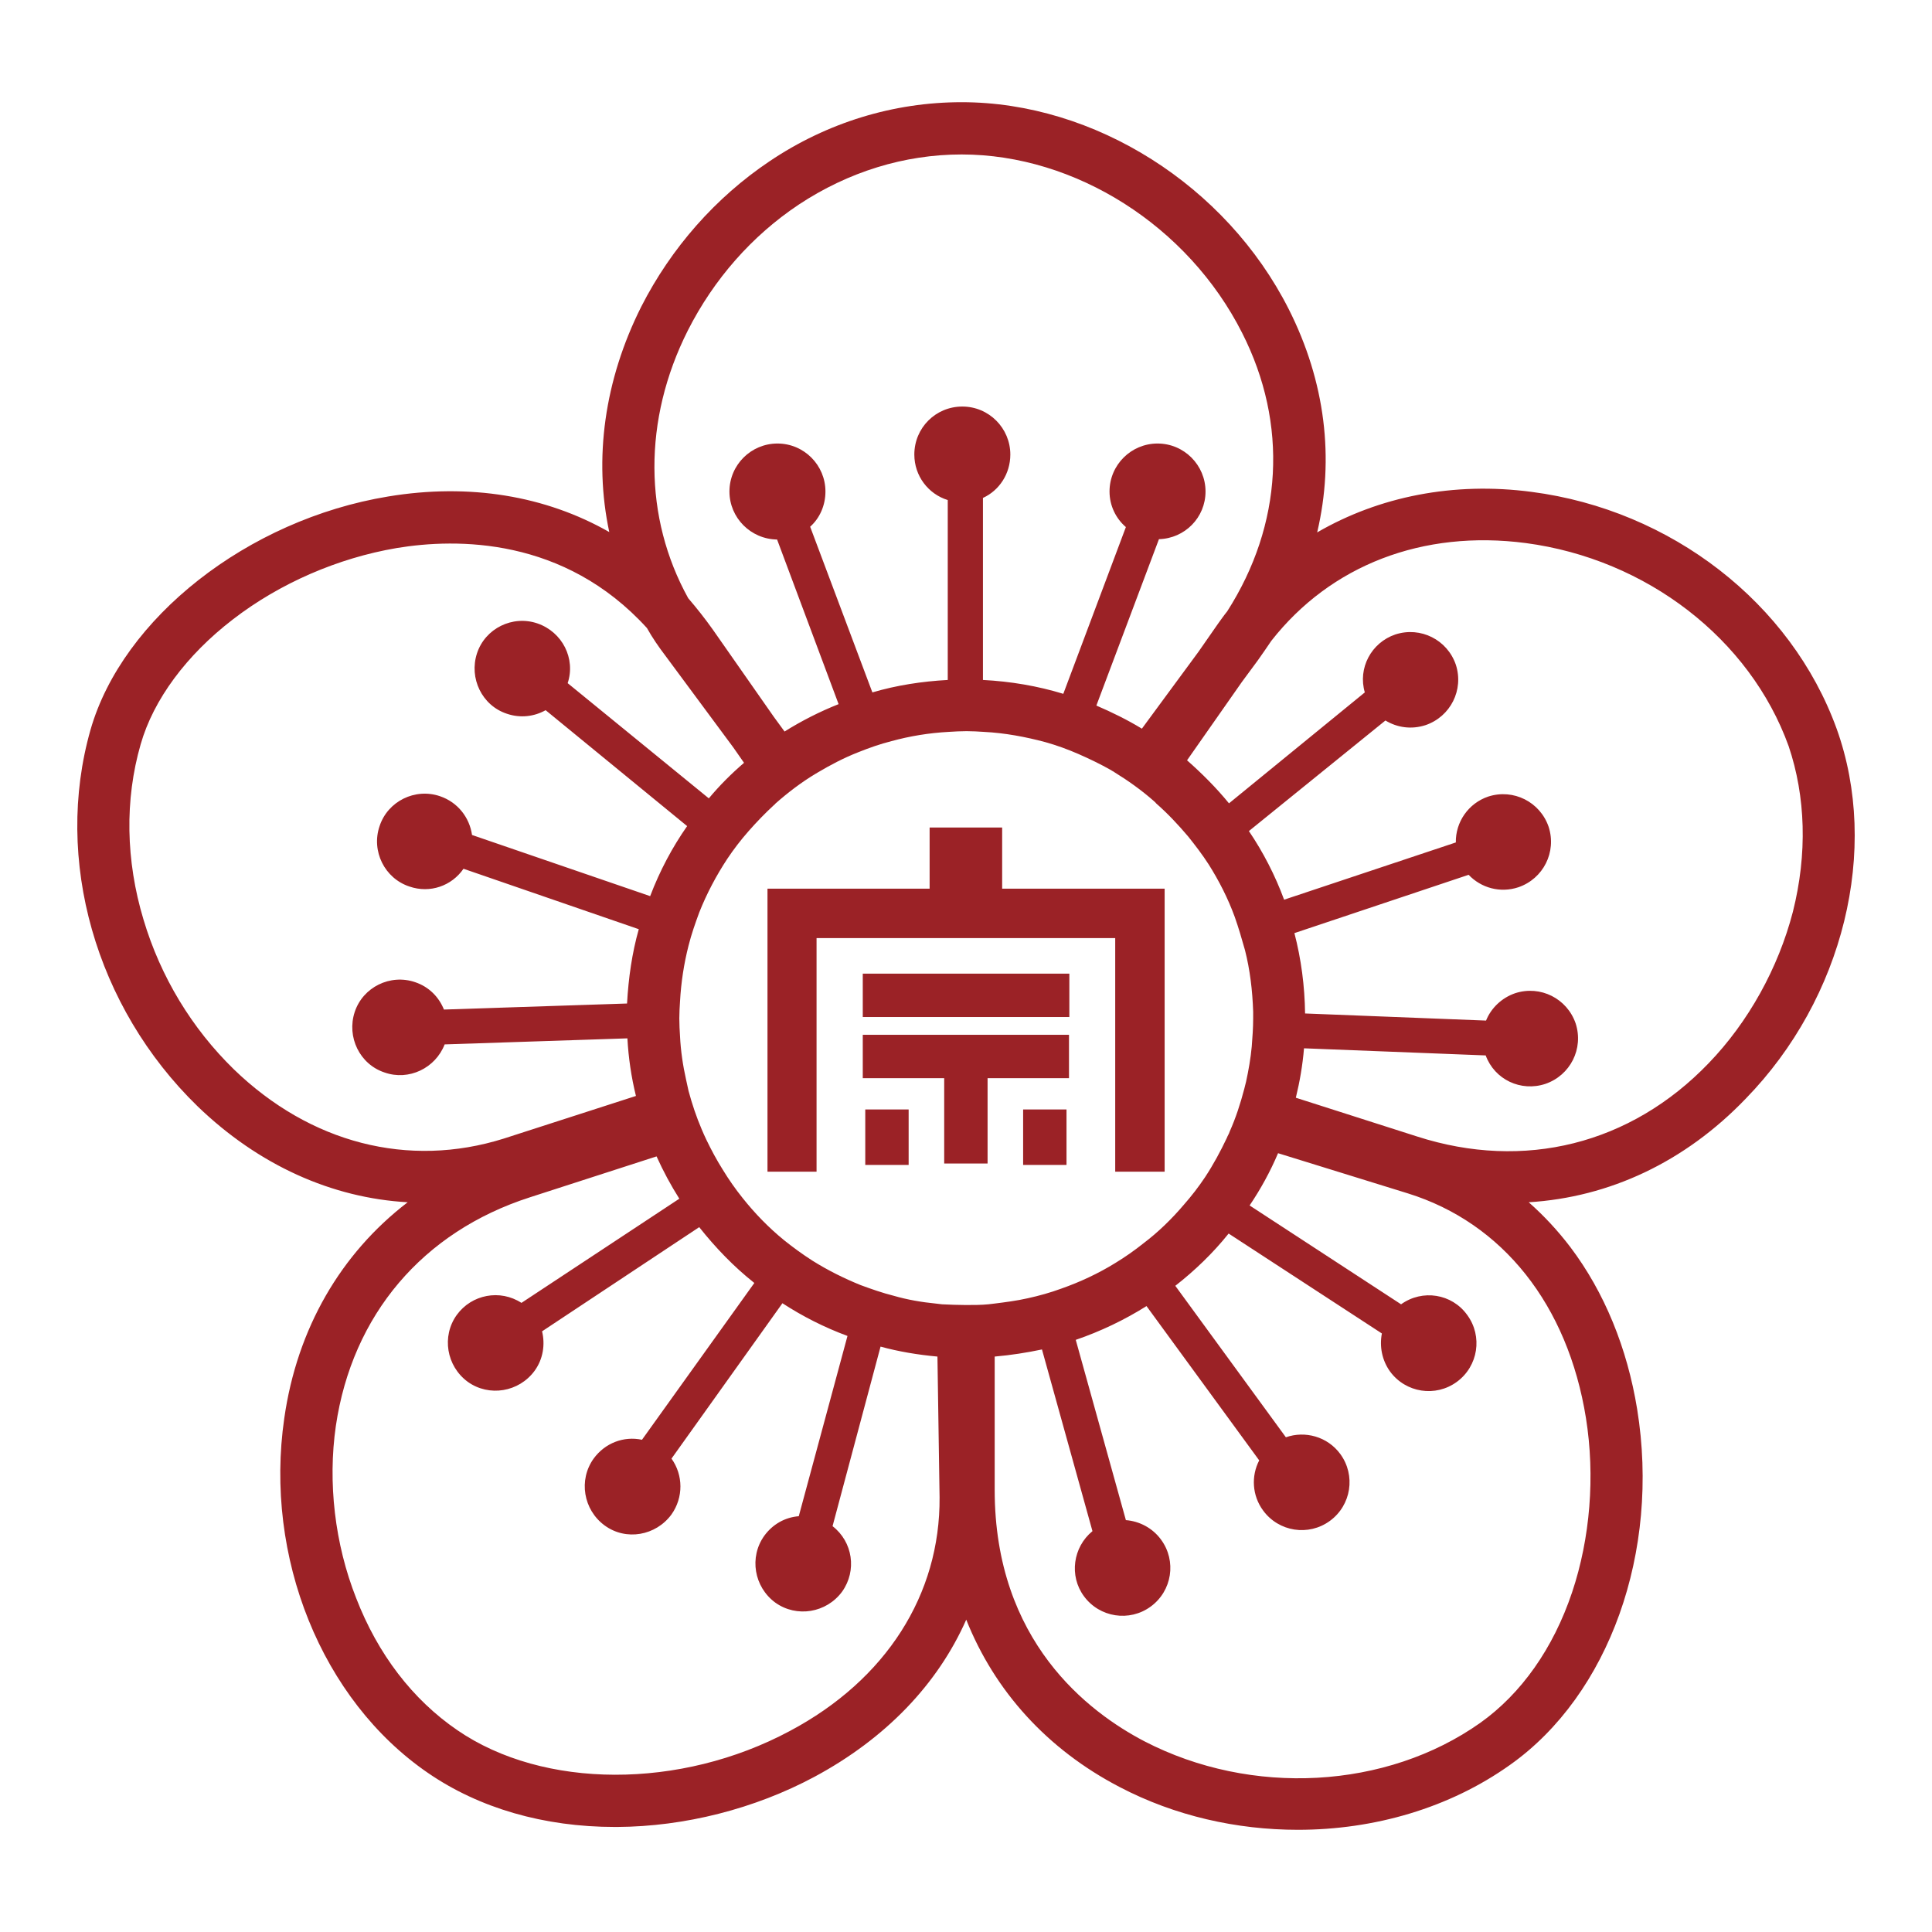
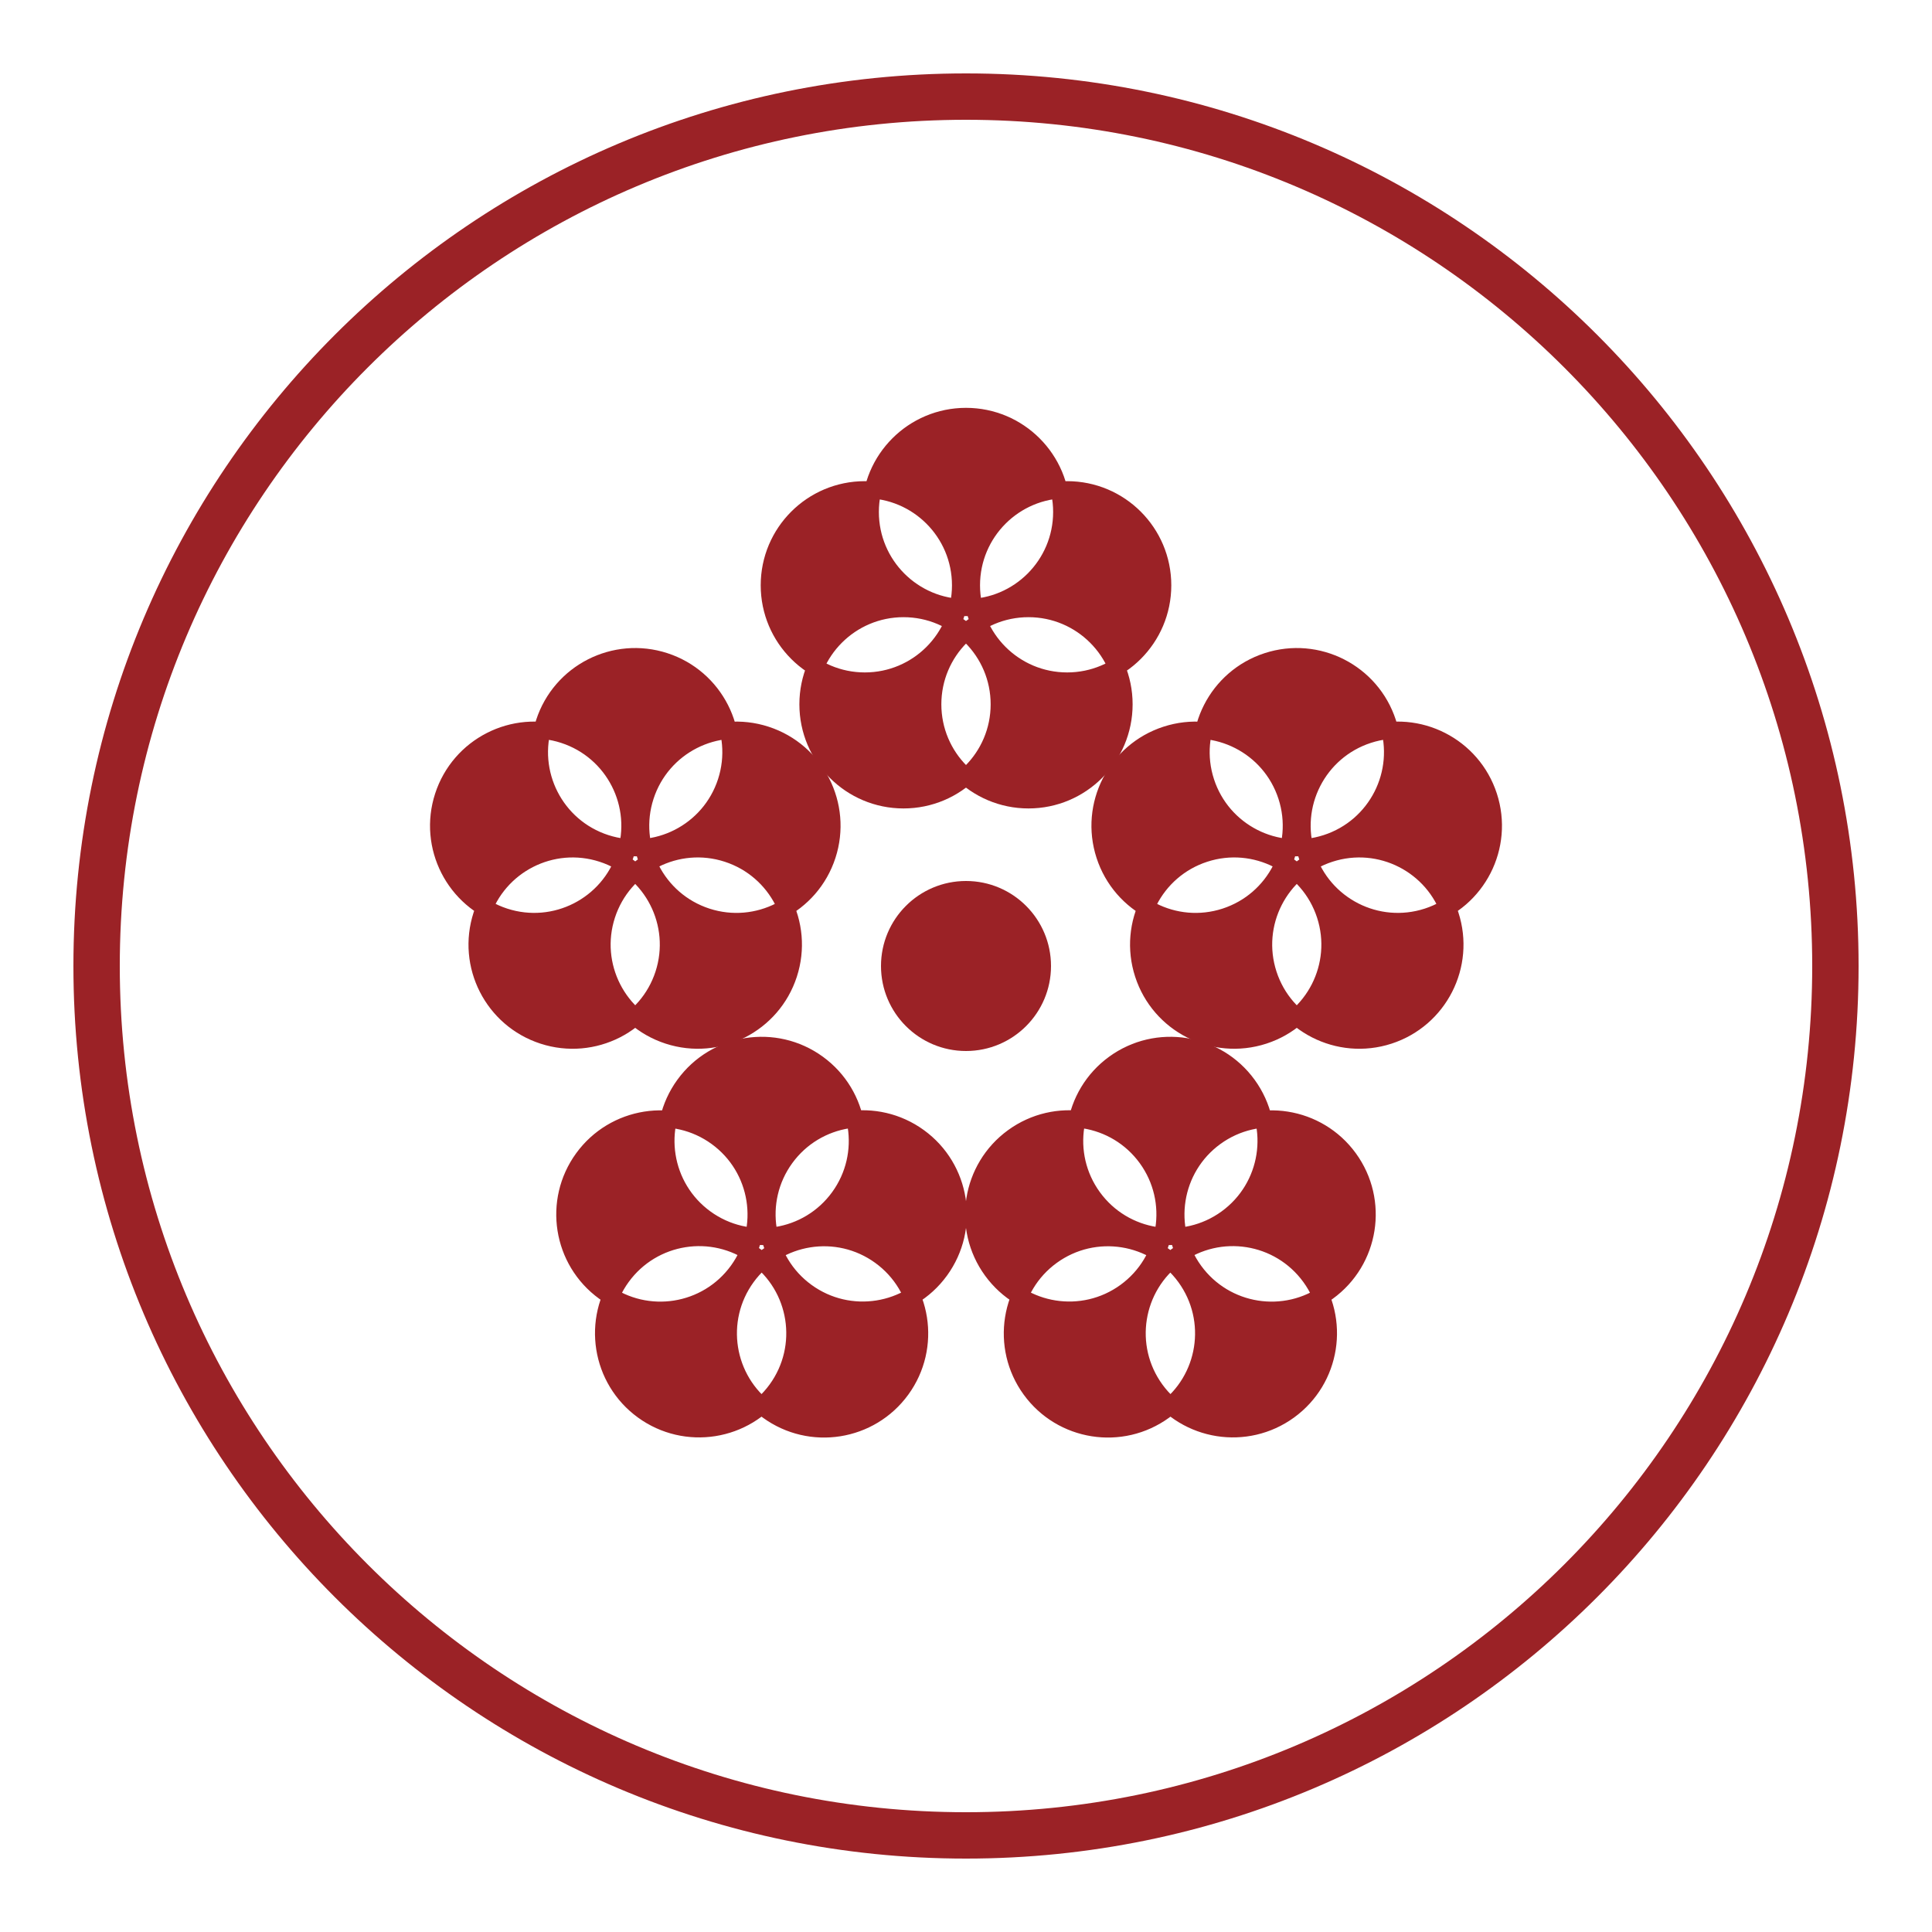
<svg xmlns="http://www.w3.org/2000/svg" viewBox="0 0 100 100" width="100" height="100">
-   <g color="#9b2226" fill="#9b2226">
-     <svg x="4" y="4" width="92" height="92" viewBox="0 0 499.915 485.9" preserveAspectRatio="xMidYMid meet">
-       <defs id="defs4" />
-       <g id="g4" transform="translate(-50.07481,-57.1)">
-         <path d="m 544.9,233.3 c -12.8,-35.3 -46.5,-61.5 -85.8,-66.6 -21.9,-2.9 -42.9,1.3 -60.3,11.4 4.9,-20.8 2.3,-42.4 -8,-62.8 -17.6,-34.8 -54.6,-58.2 -92,-58.2 -19.1,0 -37.8,5.7 -54,16.6 -15.2,10.2 -27.7,24.4 -36.1,40.9 -10.4,20.7 -13.4,42.8 -9,63.4 -17.9,-10.2 -39.3,-13.8 -62.2,-10 -39.5,6.5 -74.7,34.2 -83.7,65.6 -10.4,36.5 1.4,78 30.1,105.9 17.2,16.6 37.8,25.8 59.1,27 -18.8,14.4 -31.1,35.5 -34.7,60.7 -5.7,39.1 10.5,79.3 40.4,99.8 14.4,9.9 32.6,15.2 52.6,15.2 0.2,0 0.4,0 0.6,0 19,-0.1 38.7,-5.1 55.5,-14.1 20.1,-10.8 34.7,-26.1 42.7,-44.2 8,20.1 22.8,36.5 43.2,47.1 15.5,8.1 32.9,12 50.1,12 21.4,0 42.6,-6.1 59.7,-18.3 27.8,-19.7 42.2,-59.9 35.7,-100 -2.8,-17.2 -9.2,-32.9 -18.8,-45.6 -3.5,-4.6 -7.4,-8.8 -11.7,-12.6 22.7,-1.4 43.9,-11.3 61,-29.1 27.6,-28.3 37.8,-70.2 25.6,-104.1 z m -323.1,-112 c 7.3,-14.4 18,-26.6 31.2,-35.4 13.9,-9.2 29.7,-14.1 45.8,-14.1 32,0 63.7,20.1 78.9,50.2 13,25.6 11.4,53.9 -4.2,78.3 -0.9,1.1 -1.8,2.4 -2.6,3.5 l -5.5,7.9 -15.9,21.6 c -4.1,-2.5 -8.4,-4.6 -12.8,-6.5 L 354.3,180 c 7.3,-0.2 13.1,-6.1 13.1,-13.4 0,-7.4 -6,-13.5 -13.5,-13.5 -7.4,0 -13.5,6 -13.5,13.5 0,4 1.8,7.6 4.6,10 l -17.6,46.9 c -7.2,-2.2 -14.8,-3.5 -22.6,-3.9 v -51.2 c 4.6,-2.1 7.7,-6.8 7.7,-12.2 0,-7.4 -6,-13.5 -13.5,-13.5 -7.5,0 -13.5,6 -13.5,13.5 0,6 3.9,11.1 9.4,12.8 v 50.6 c -7.3,0.4 -14.4,1.5 -21.2,3.5 l -17.5,-46.6 c 2.7,-2.4 4.3,-6 4.3,-9.9 0,-7.4 -6,-13.5 -13.5,-13.5 -7.4,0 -13.5,6 -13.5,13.5 0,7.4 6,13.4 13.4,13.5 l 17.3,46.3 c -5.3,2.1 -10.4,4.7 -15.2,7.7 l -3,-4.1 -17.2,-24.6 c -2.2,-3.1 -4.5,-6 -6.9,-8.8 -12.5,-22.6 -12.8,-50.1 -0.1,-75.3 z m 156.7,174.3 c 1.4,5.5 2.1,11.3 2.3,17.3 0,0.7 0,1.2 0,1.9 0,2.7 -0.2,5.3 -0.4,7.9 -0.3,3.3 -0.9,6.7 -1.6,9.9 -0.2,0.7 -0.3,1.3 -0.5,2 -1.1,4.2 -2.4,8.2 -4.1,12 -0.2,0.7 -0.6,1.2 -0.8,1.8 -1.8,3.8 -3.8,7.5 -6.1,11 -1.8,2.7 -3.8,5.3 -6,7.8 -3.4,4 -7.2,7.7 -11.3,10.8 -2.5,2 -5.2,3.9 -8,5.6 -4.7,2.9 -9.8,5.3 -15.2,7.2 -3,1.1 -6.2,2 -9.4,2.7 -3.1,0.7 -6.2,1.1 -9.4,1.5 -0.6,0.1 -1.1,0.1 -1.7,0.2 -2,0.2 -4.2,0.2 -6.3,0.2 -2.2,0 -4.5,-0.1 -6.7,-0.2 -0.6,-0.1 -1.1,-0.1 -1.7,-0.2 -4.1,-0.4 -8.1,-1.1 -11.9,-2.2 -3.2,-0.8 -6.3,-1.9 -9.3,-3 -4.7,-1.9 -9.3,-4.2 -13.6,-6.9 -2.8,-1.8 -5.4,-3.7 -7.9,-5.7 -4.3,-3.5 -8.2,-7.5 -11.7,-11.9 -2,-2.5 -3.9,-5.2 -5.6,-8 -1.7,-2.7 -3.2,-5.5 -4.6,-8.4 -0.5,-1 -0.9,-2 -1.3,-2.9 -1.5,-3.5 -2.7,-7.1 -3.7,-10.8 -0.2,-1.1 -0.5,-2.1 -0.7,-3.2 -0.9,-4 -1.5,-8.1 -1.7,-12.2 -0.1,-1.6 -0.2,-3.3 -0.2,-5 0,-1.6 0.1,-3.2 0.2,-4.8 0.3,-5.4 1.1,-10.6 2.4,-15.7 0.8,-3.2 1.9,-6.3 3,-9.3 2.1,-5.3 4.8,-10.4 7.9,-15.1 1.8,-2.7 3.8,-5.3 6,-7.8 2.2,-2.5 4.6,-5 7.1,-7.3 0.2,-0.2 0.3,-0.2 0.4,-0.4 3.5,-3.1 7.3,-6 11.3,-8.4 0.2,-0.1 0.3,-0.2 0.5,-0.3 3.7,-2.2 7.5,-4.2 11.6,-5.8 3,-1.2 6.1,-2.3 9.3,-3.1 5.1,-1.4 10.5,-2.3 16.1,-2.6 1.6,-0.1 3.3,-0.2 5,-0.2 1.6,0 3.3,0.1 4.8,0.2 6,0.3 11.8,1.4 17.4,2.9 3.2,0.9 6.2,2 9.2,3.3 3.2,1.4 6.3,2.9 9.3,4.6 0.2,0.2 0.6,0.3 0.8,0.5 3.9,2.4 7.7,5.1 11.1,8.1 0.2,0.2 0.5,0.4 0.7,0.7 3.3,2.9 6.2,6 9,9.3 2,2.5 4,5.1 5.8,7.9 2.9,4.6 5.4,9.5 7.3,14.7 1.1,3.1 2,6.2 2.9,9.4 z M 94.1,329.1 C 82.3,317.6 73.5,303.1 68.7,287 c -5,-16.6 -5.3,-33.7 -0.8,-49.3 3.6,-12.6 12.9,-25.1 25.9,-35.1 13.2,-10.2 29.6,-17.3 46.1,-20.1 16.9,-2.8 47.1,-3.1 70.4,22.5 1.5,2.7 3.3,5.3 5.2,7.8 l 19.1,25.8 3,4.3 c -3.6,3.1 -6.9,6.4 -9.9,10 L 188,220.5 c 2.3,-6.9 -1.5,-14.4 -8.5,-16.8 -7,-2.4 -14.7,1.4 -17,8.4 -2.3,7 1.4,14.7 8.4,17 3.8,1.3 7.7,0.8 10.9,-1 l 39.8,32.6 c -4.2,6 -7.7,12.6 -10.4,19.7 l -50.1,-17.2 c -0.7,-4.9 -4,-9.2 -9,-10.9 -7,-2.4 -14.7,1.4 -17,8.4 -2.4,7 1.4,14.7 8.4,17 5.8,2 11.9,-0.2 15.2,-5 l 49.3,17 c -1.9,6.7 -2.9,13.7 -3.3,20.9 l -51.5,1.7 c -1.4,-3.5 -4.2,-6.4 -8.1,-7.7 -7,-2.4 -14.7,1.4 -17,8.4 -2.3,7 1.4,14.7 8.4,17 6.8,2.4 14.3,-1.2 16.9,-7.9 l 51.4,-1.7 c 0.3,5.5 1.1,10.9 2.4,16.2 l -37.2,12 c -26.8,8.4 -54.4,1.3 -75.9,-19.5 z m 156.4,186.1 c -30.8,16.5 -69.3,16.4 -93.5,-0.2 -12.6,-8.6 -22.4,-21.4 -28.5,-37.2 -6,-15.2 -8,-32.5 -5.7,-48.4 4.6,-31.2 24.4,-54.6 54.6,-64.3 L 213,353.6 c 1.9,4.2 4,8.1 6.4,11.9 L 175,394.8 c -6,-3.9 -14,-2.4 -18.2,3.4 -4.3,6 -2.9,14.4 3.1,18.8 6,4.3 14.4,2.9 18.8,-3.1 2.4,-3.3 3,-7.4 2.1,-11.1 L 225,373.5 c 4.6,5.8 9.7,11.1 15.5,15.7 l -31.6,44.1 c -5.1,-1.1 -10.4,0.9 -13.6,5.3 -4.3,6 -2.9,14.4 3.1,18.8 6,4.4 14.4,2.9 18.8,-3.1 3.4,-4.8 3.3,-11.1 0,-15.7 l 31.2,-43.7 c 5.7,3.7 11.8,6.8 18.3,9.2 L 253,454.8 c -3.8,0.3 -7.3,2.2 -9.7,5.5 -4.3,6 -2.9,14.4 3.1,18.8 6,4.3 14.4,2.9 18.8,-3.1 4.2,-5.9 3,-14 -2.7,-18.4 L 276,407.1 c 5.1,1.4 10.5,2.3 16,2.8 l 0.6,39.6 c 0.2,27.3 -15,51.3 -42.1,65.7 z m 223.9,-88 c 2.6,16.3 1.2,33.8 -3.9,49 -5.3,15.8 -14.3,28.5 -25.8,36.7 -26.4,18.7 -64.4,20.8 -94.5,5.2 -15.7,-8.2 -42.1,-28.1 -42.1,-70.7 v -37.5 c 4.6,-0.4 9,-1.1 13.3,-2 l 14.2,51.1 c -5.5,4.5 -6.6,12.6 -2.4,18.3 4.4,6 12.8,7.3 18.8,2.9 6,-4.4 7.3,-12.8 2.9,-18.8 -2.4,-3.3 -6.1,-5.2 -9.9,-5.5 l -14.1,-50.7 c 7,-2.4 13.7,-5.6 19.9,-9.5 l 31.7,43.4 c -2.3,4.4 -2,9.9 1.1,14.1 4.4,6 12.8,7.3 18.8,2.9 6,-4.4 7.3,-12.8 2.9,-18.8 -3.6,-4.9 -9.9,-6.6 -15.3,-4.7 L 358.9,390 c 5.5,-4.3 10.6,-9.2 15,-14.7 l 43.1,28.1 c -0.7,3.6 0,7.5 2.3,10.7 4.4,6 12.8,7.3 18.8,2.9 6,-4.4 7.3,-12.8 2.9,-18.8 -4.3,-6 -12.6,-7.3 -18.6,-3 l -42.6,-27.8 c 3.1,-4.6 5.8,-9.5 8,-14.7 l 36.5,11.3 c 26.7,8.3 45,31.4 50.1,63.2 z m 58.2,-142.4 c -4.1,15.8 -12.5,31 -23.7,42.6 -21.9,22.8 -51.9,30.3 -82,20.6 l -34.1,-10.9 c 1.1,-4.5 1.9,-9.1 2.3,-13.9 l 51.1,2 c 2.5,6.8 9.9,10.3 16.8,8 7,-2.4 10.8,-9.9 8.5,-17 -2.4,-7 -9.9,-10.8 -17,-8.5 -3.8,1.3 -6.8,4.2 -8.2,7.7 l -50.9,-2 c -0.1,-7.7 -1.1,-15.3 -3,-22.6 l 49,-16.4 c 3.5,3.7 8.9,5.2 14,3.5 7,-2.4 10.8,-9.9 8.5,-17 -2.4,-7 -9.9,-10.8 -17,-8.5 -5.6,1.9 -9.2,7.2 -9.1,12.9 l -48.3,16.1 C 387,274.6 383.6,268 379.6,262.1 L 418,231 c 3.3,2 7.3,2.6 11.3,1.3 7,-2.4 10.8,-9.9 8.5,-17 -2.4,-7 -9.9,-10.8 -17,-8.5 -6.8,2.3 -10.6,9.5 -8.6,16.3 L 374,254.3 c -3.6,-4.4 -7.6,-8.4 -11.8,-12.1 l 15.4,-22 4.5,-6.1 c 1.3,-1.8 2.5,-3.6 3.8,-5.5 16.7,-21.3 42.6,-31.3 71.6,-27.5 33.9,4.5 63,26.9 73.9,57.1 4.8,14.2 5.3,30.3 1.2,46.6 z" id="path1" />
-         <rect x="271" y="302.2" width="58.1" height="12.2" id="rect1" />
-         <polygon points="293.9,355.6 306.1,355.6 306.1,331.6 329,331.6 329,319.4 271,319.4 271,331.6 293.9,331.6 " id="polygon1" />
-         <polygon points="328.3,356 328.3,354.5 328.3,340.4 316.1,340.4 316.1,356 326.3,356 " id="polygon2" />
-         <polygon points="272.5,356 283.9,356 283.9,340.4 271.7,340.4 271.7,355.4 271.7,356 " id="polygon3" />
-         <polygon points="331.6,278.3 329.6,278.3 310.2,278.3 310.2,261.1 304.9,261.1 295.1,261.1 289.8,261.1 289.8,265.7 289.8,269 289.8,278.3 268,278.3 267.1,278.3 264,278.3 262.3,278.3 258.6,278.3 244.2,278.3 244.2,279.2 244.2,291.6 244.2,301.9 244.2,309.2 244.2,319 244.2,324.6 244.2,327.9 244.2,340 244.2,343.3 244.2,348.9 244.2,357.9 248.3,357.9 258,357.9 258,351.5 258,341.7 258,292.2 341.2,292.2 342,292.2 342,292.9 342,342.9 342,354.6 342,357.9 347.1,357.9 355.9,357.9 355.9,352 355.9,342.9 355.9,340.7 355.9,327.6 355.9,325.2 355.9,321.7 355.9,311.9 355.9,303.1 355.9,292.9 355.9,281.6 355.9,278.3 344.5,278.3 336.7,278.3 334.6,278.3 " id="polygon4" />
-       </g>
-     </svg>
+   <g fill="#9b2226" stroke="#9b2226" stroke-width="0.8">
+     <circle cx="50" cy="50" r="45" fill="none" stroke-width="2.4" />
+     <path transform="translate(50 32) rotate(0) scale(1.1)" d="M4.5 -5 A4.5 4.5 0 1 1 -4.5 -5 A4.5 4.5 0 1 1 4.5 -5 Z M9.26 -1.55 A4.5 4.5 0 1 1 0.26 -1.55 A4.5 4.5 0 1 1 9.26 -1.55 Z M7.44 4.05 A4.5 4.5 0 1 1 -1.56 4.05 A4.5 4.5 0 1 1 7.44 4.05 Z M1.56 4.05 A4.5 4.5 0 1 1 -7.44 4.05 A4.5 4.5 0 1 1 1.56 4.05 Z M-0.26 -1.55 A4.5 4.5 0 1 1 -9.26 -1.55 A4.5 4.5 0 1 1 -0.26 -1.55 Z" fill-rule="evenodd" />
+     <path transform="translate(67.12 44.44) rotate(72) scale(1.1)" d="M4.5 -5 A4.5 4.5 0 1 1 -4.5 -5 A4.5 4.5 0 1 1 4.5 -5 Z M9.26 -1.55 A4.5 4.5 0 1 1 0.26 -1.55 A4.5 4.5 0 1 1 9.26 -1.55 Z M7.44 4.05 A4.5 4.5 0 1 1 -1.56 4.05 A4.5 4.5 0 1 1 7.44 4.05 Z M1.56 4.05 A4.5 4.5 0 1 1 -7.44 4.05 A4.5 4.5 0 1 1 1.56 4.05 Z M-0.26 -1.55 A4.5 4.5 0 1 1 -9.26 -1.55 A4.5 4.5 0 1 1 -0.26 -1.55 Z" fill-rule="evenodd" />
+     <path transform="translate(60.58 64.56) rotate(144) scale(1.1)" d="M4.5 -5 A4.5 4.5 0 1 1 -4.5 -5 A4.5 4.5 0 1 1 4.5 -5 Z M9.26 -1.55 A4.5 4.5 0 1 1 0.26 -1.55 A4.5 4.5 0 1 1 9.26 -1.55 Z M7.44 4.05 A4.5 4.5 0 1 1 -1.56 4.05 A4.5 4.5 0 1 1 7.44 4.05 Z M1.56 4.05 A4.5 4.5 0 1 1 -7.44 4.05 A4.5 4.5 0 1 1 1.56 4.05 Z M-0.26 -1.55 A4.5 4.5 0 1 1 -9.26 -1.55 A4.5 4.5 0 1 1 -0.26 -1.55 Z" fill-rule="evenodd" />
+     <path transform="translate(39.42 64.56) rotate(216) scale(1.1)" d="M4.5 -5 A4.5 4.5 0 1 1 -4.5 -5 A4.5 4.5 0 1 1 4.5 -5 Z M9.26 -1.55 A4.5 4.5 0 1 1 0.26 -1.55 A4.5 4.5 0 1 1 9.26 -1.55 Z M7.44 4.05 A4.5 4.5 0 1 1 -1.56 4.05 A4.5 4.5 0 1 1 7.44 4.05 Z M1.56 4.05 A4.5 4.5 0 1 1 -7.44 4.05 A4.5 4.5 0 1 1 1.56 4.05 Z M-0.26 -1.55 A4.5 4.5 0 1 1 -9.26 -1.55 A4.5 4.5 0 1 1 -0.26 -1.55 Z" fill-rule="evenodd" />
+     <path transform="translate(32.88 44.44) rotate(288) scale(1.1)" d="M4.5 -5 A4.5 4.5 0 1 1 -4.5 -5 A4.5 4.5 0 1 1 4.5 -5 Z M9.26 -1.55 A4.5 4.5 0 1 1 0.26 -1.55 A4.5 4.5 0 1 1 9.26 -1.55 Z M7.44 4.05 A4.5 4.5 0 1 1 -1.56 4.05 A4.5 4.5 0 1 1 7.44 4.05 Z M1.56 4.05 A4.5 4.5 0 1 1 -7.44 4.05 A4.5 4.5 0 1 1 1.56 4.05 Z M-0.26 -1.55 A4.5 4.5 0 1 1 -9.26 -1.55 A4.5 4.5 0 1 1 -0.26 -1.55 Z" fill-rule="evenodd" />
+     <circle cx="50" cy="50" r="4" />
  </g>
</svg>
